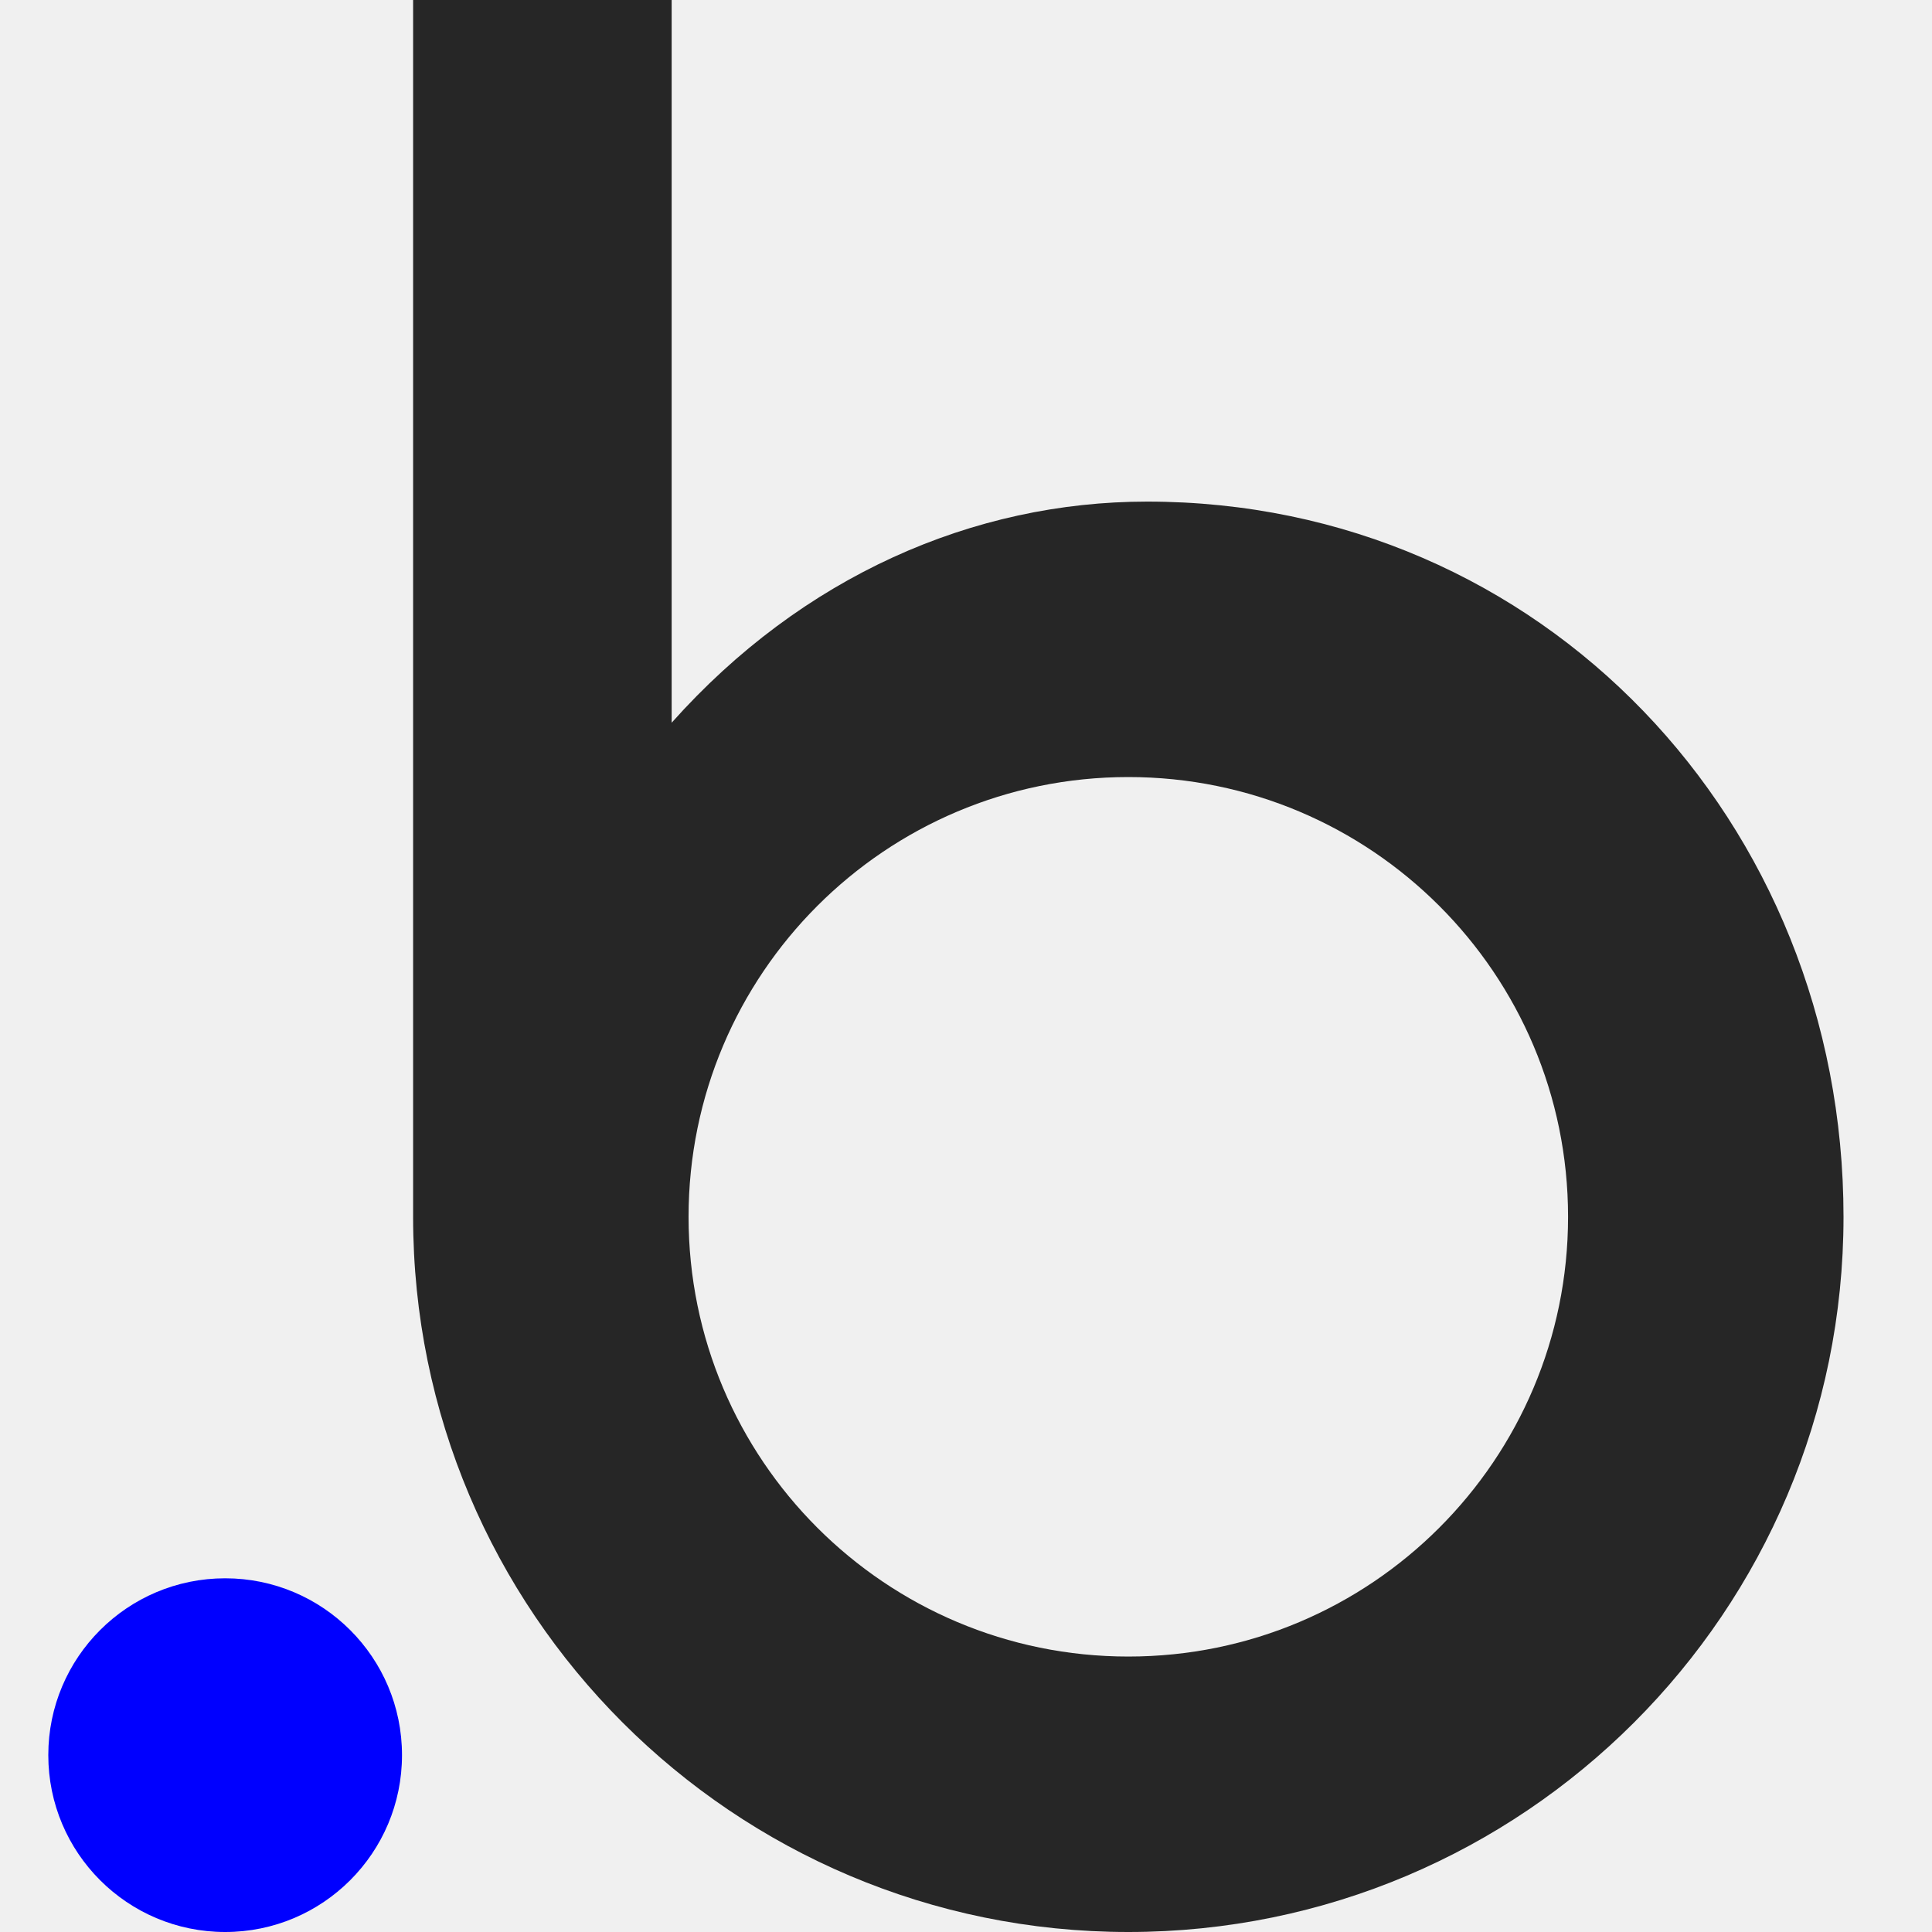
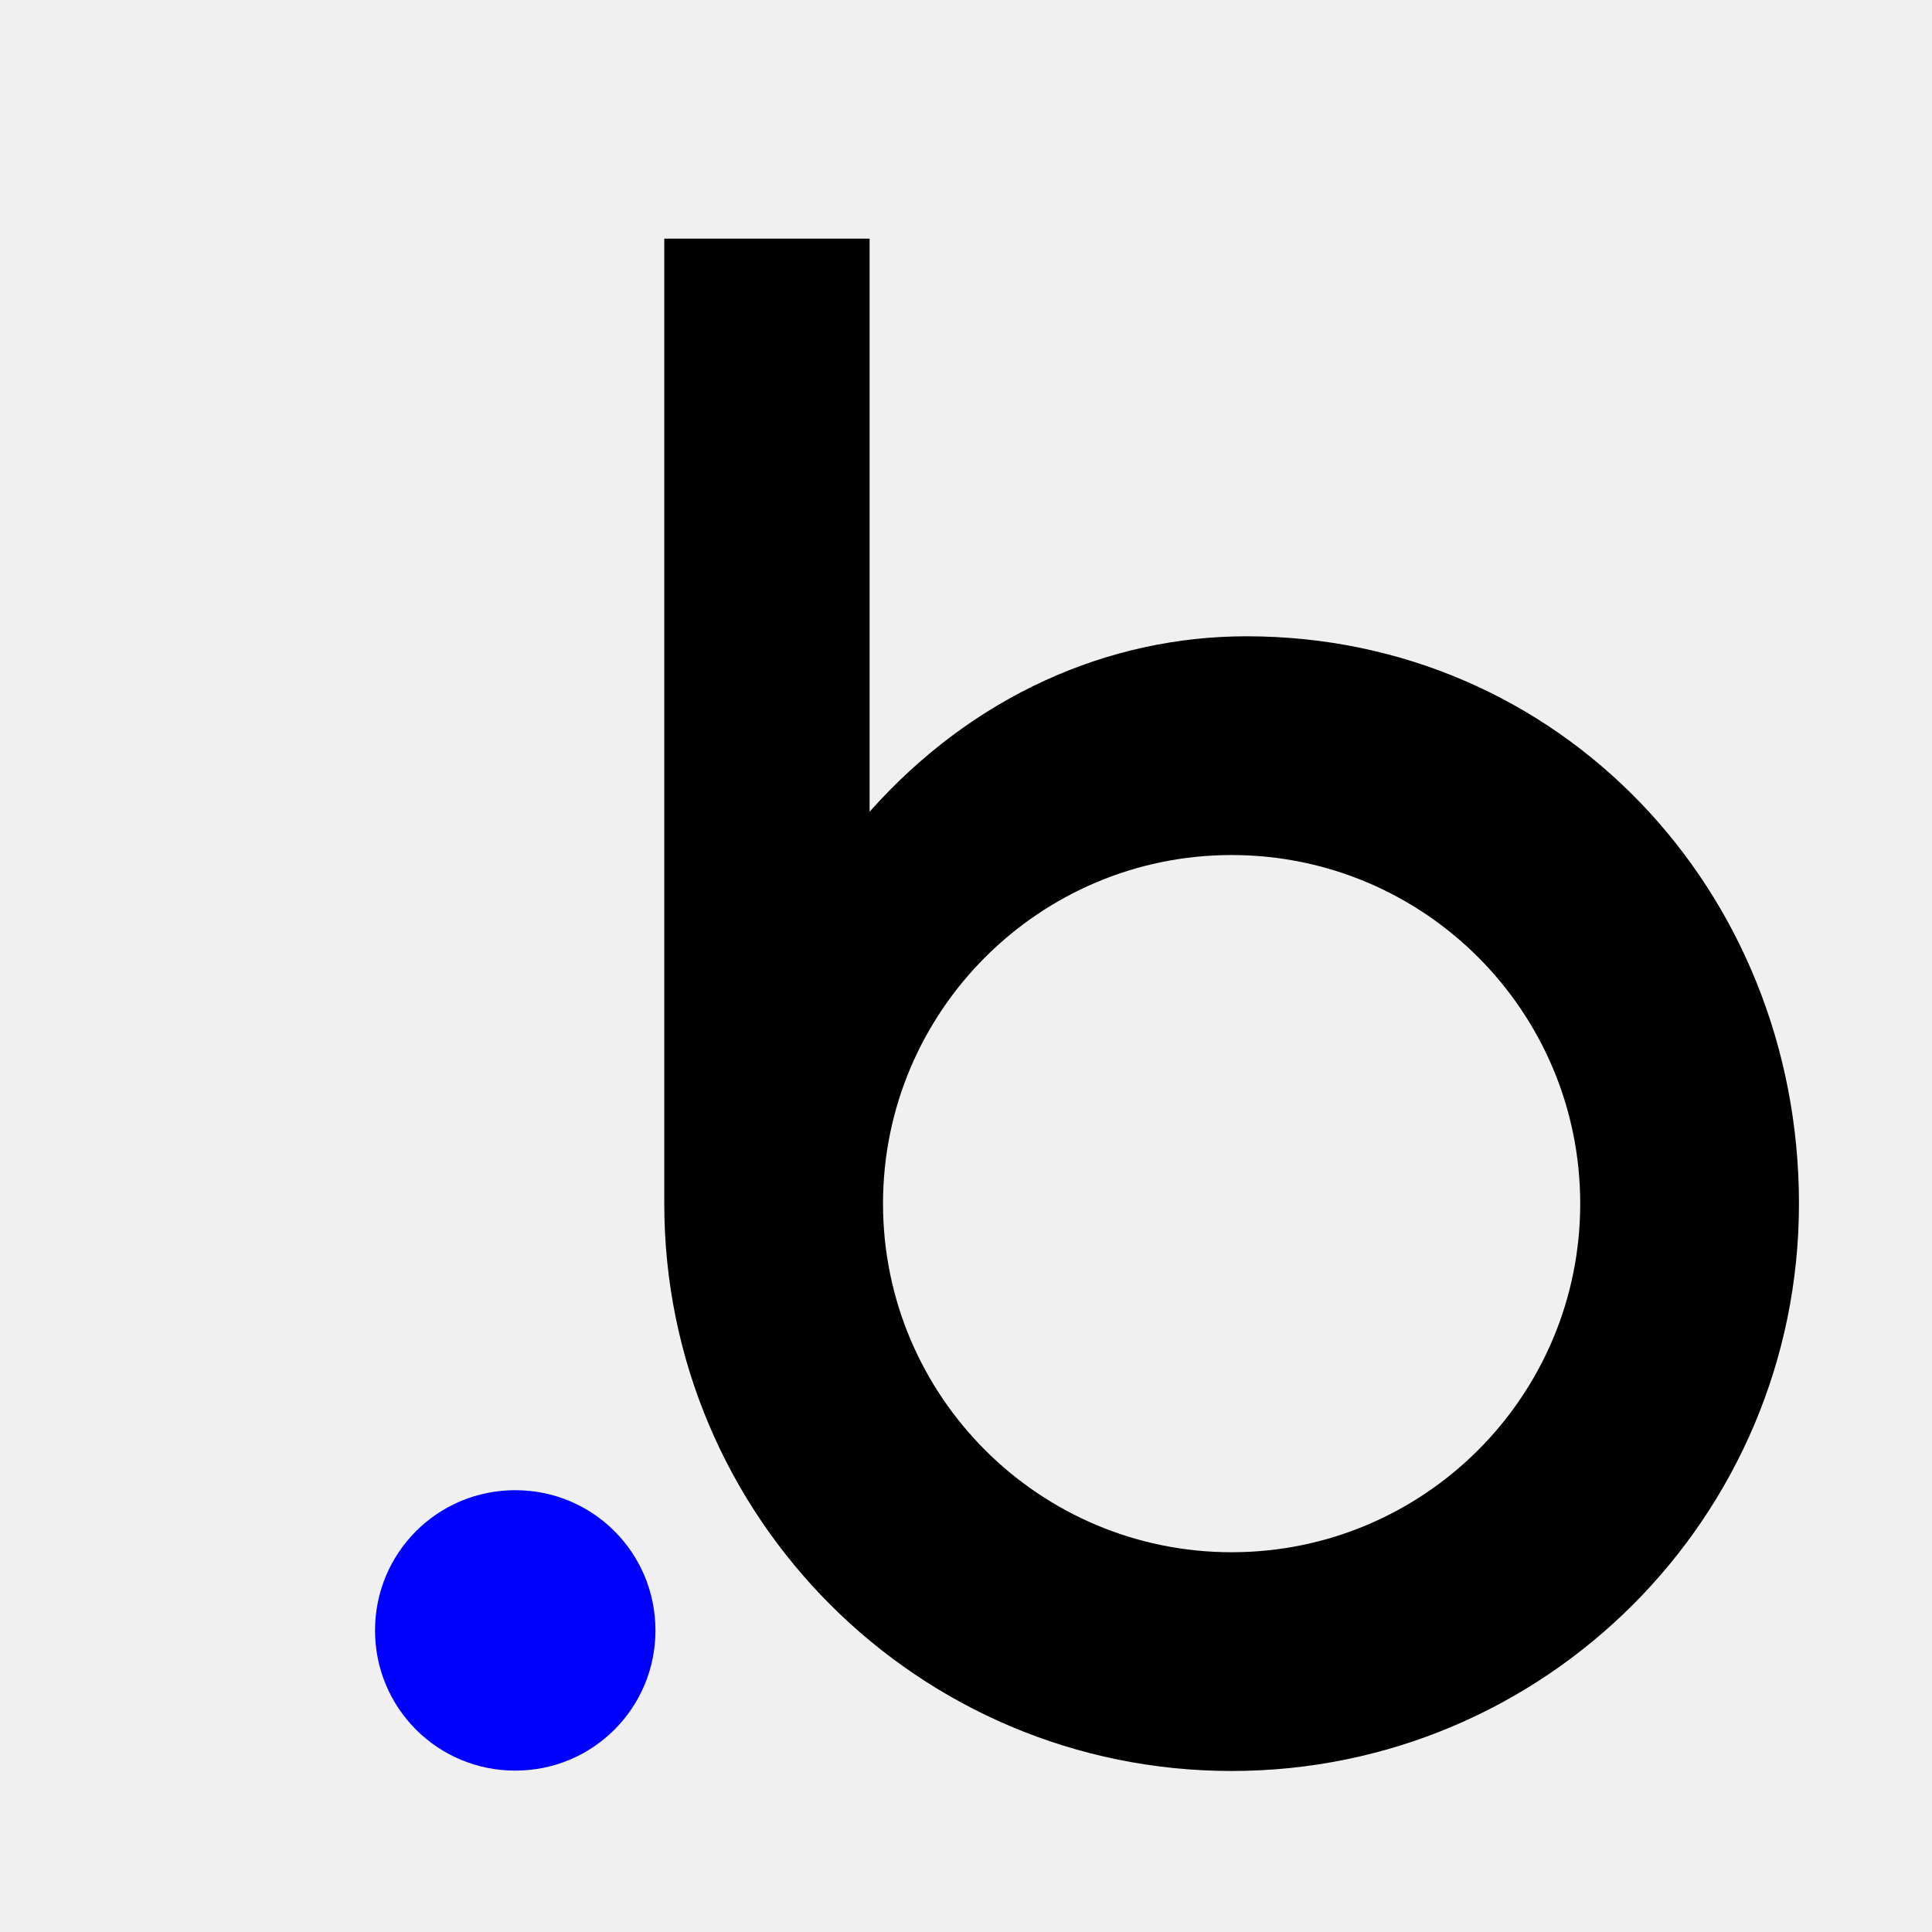
- <svg xmlns="http://www.w3.org/2000/svg" width="40" height="40" viewBox="0 0 40 40" fill="none">
-   <path d="M23.749 10.385C20.154 10.385 16.611 11.929 13.906 14.963V0H8.553V25.191C8.553 25.192 8.553 25.192 8.553 25.193C8.553 33.371 15.183 40 23.361 40C31.538 40 38.168 33.371 38.168 25.193C38.168 17.015 31.927 10.385 23.749 10.385ZM23.361 34.297C18.332 34.297 14.256 30.221 14.256 25.193C14.256 20.165 18.332 16.088 23.361 16.088C28.389 16.088 32.465 20.165 32.465 25.193C32.465 30.221 28.389 34.297 23.361 34.297Z" fill="#262626" />
-   <path d="M4.662 32.677C2.639 32.677 1 34.316 1 36.338C1 38.361 2.639 40 4.662 40C6.684 40 8.323 38.361 8.323 36.338C8.323 34.316 6.684 32.677 4.662 32.677Z" fill="#0000FF" />
+ <svg xmlns="http://www.w3.org/2000/svg" xmlns:xlink="http://www.w3.org/1999/xlink" fill="#fff" fill-rule="evenodd" stroke="#000" stroke-linecap="round" stroke-linejoin="round" viewBox="-16 -10 85 85">
+   <use xlink:href="#a" x=".5" y=".5" />
+   <symbol id="a" overflow="visible">
+     <path fill="#000" fill-rule="nonzero" stroke="none" d="M145.432 17.494c-6.051 0-12.034 2.596-16.584 7.719V0h-9.017v42.455c0 13.786 11.174 24.961 24.961 24.961s24.961-11.174 24.961-24.961-10.534-24.961-24.32-24.961zm-.657 40.298a15.34 15.34 0 0 1-15.337-15.337c0-8.461 6.876-15.337 15.337-15.337a15.34 15.34 0 0 1 15.337 15.337c0 8.461-6.86 15.337-15.337 15.337m56.562-40.298c-6.051 0-12.034 2.596-16.584 7.719V0h-9.017v42.455c0 13.786 11.174 24.961 24.961 24.961s24.961-11.174 24.961-24.961-10.551-24.961-24.32-24.961zm-.657 40.298a15.34 15.34 0 0 1-15.337-15.337c0-8.461 6.876-15.337 15.337-15.337a15.34 15.34 0 0 1 15.337 15.337 15.34 15.34 0 0 1-15.337 15.337M69.067 46.821V18.843h9.674v27.893c0 7.129 4.129 11.697 11.09 11.697 7.045 0 11.09-4.399 11.09-11.697V18.843h9.758v27.978c0 12.927-7.837 20.579-20.848 20.579-12.674.017-20.764-7.905-20.764-20.579M243.101 66.27h-9.674V0h9.674zm54.775-19.972h-37.028c1.416 7.382 6.59 12.404 15.741 12.404 5.36 0 11.882-2.022 16.096-5.107l4.045 7.129c-4.837 3.607-12.489 6.59-20.494 6.59-17.764 0-25.416-12.404-25.416-24.893 0-7.129 2.191-13.011 6.691-17.68 4.483-4.669 10.382-7.045 17.511-7.045 6.775 0 12.405 2.107 16.719 6.421s6.506 10.112 6.506 17.511a39 39 0 0 1-.371 4.669zm-37.045-7.921h27.624c-.792-7.483-6.337-12.32-13.466-12.32-7.298 0-12.742 4.938-14.157 12.32zM38.343 17.494c-6.051 0-12.034 2.596-16.584 7.719V0h-9.034v42.455c0 13.786 11.174 24.961 24.961 24.961s24.961-11.174 24.961-24.961-10.534-24.961-24.303-24.961zm-.657 40.298a15.34 15.34 0 0 1-15.337-15.337c0-8.461 6.876-15.337 15.337-15.337a15.34 15.34 0 0 1 15.337 15.337 15.34 15.34 0 0 1-15.337 15.337" />
+     <path fill="#00f" fill-rule="nonzero" stroke="none" d="M0 61.231c0-3.417 2.751-6.169 6.169-6.169s6.168 2.751 6.168 6.169S9.586 67.4 6.169 67.4 0 64.648 0 61.231" />
+   </symbol>
</svg>
